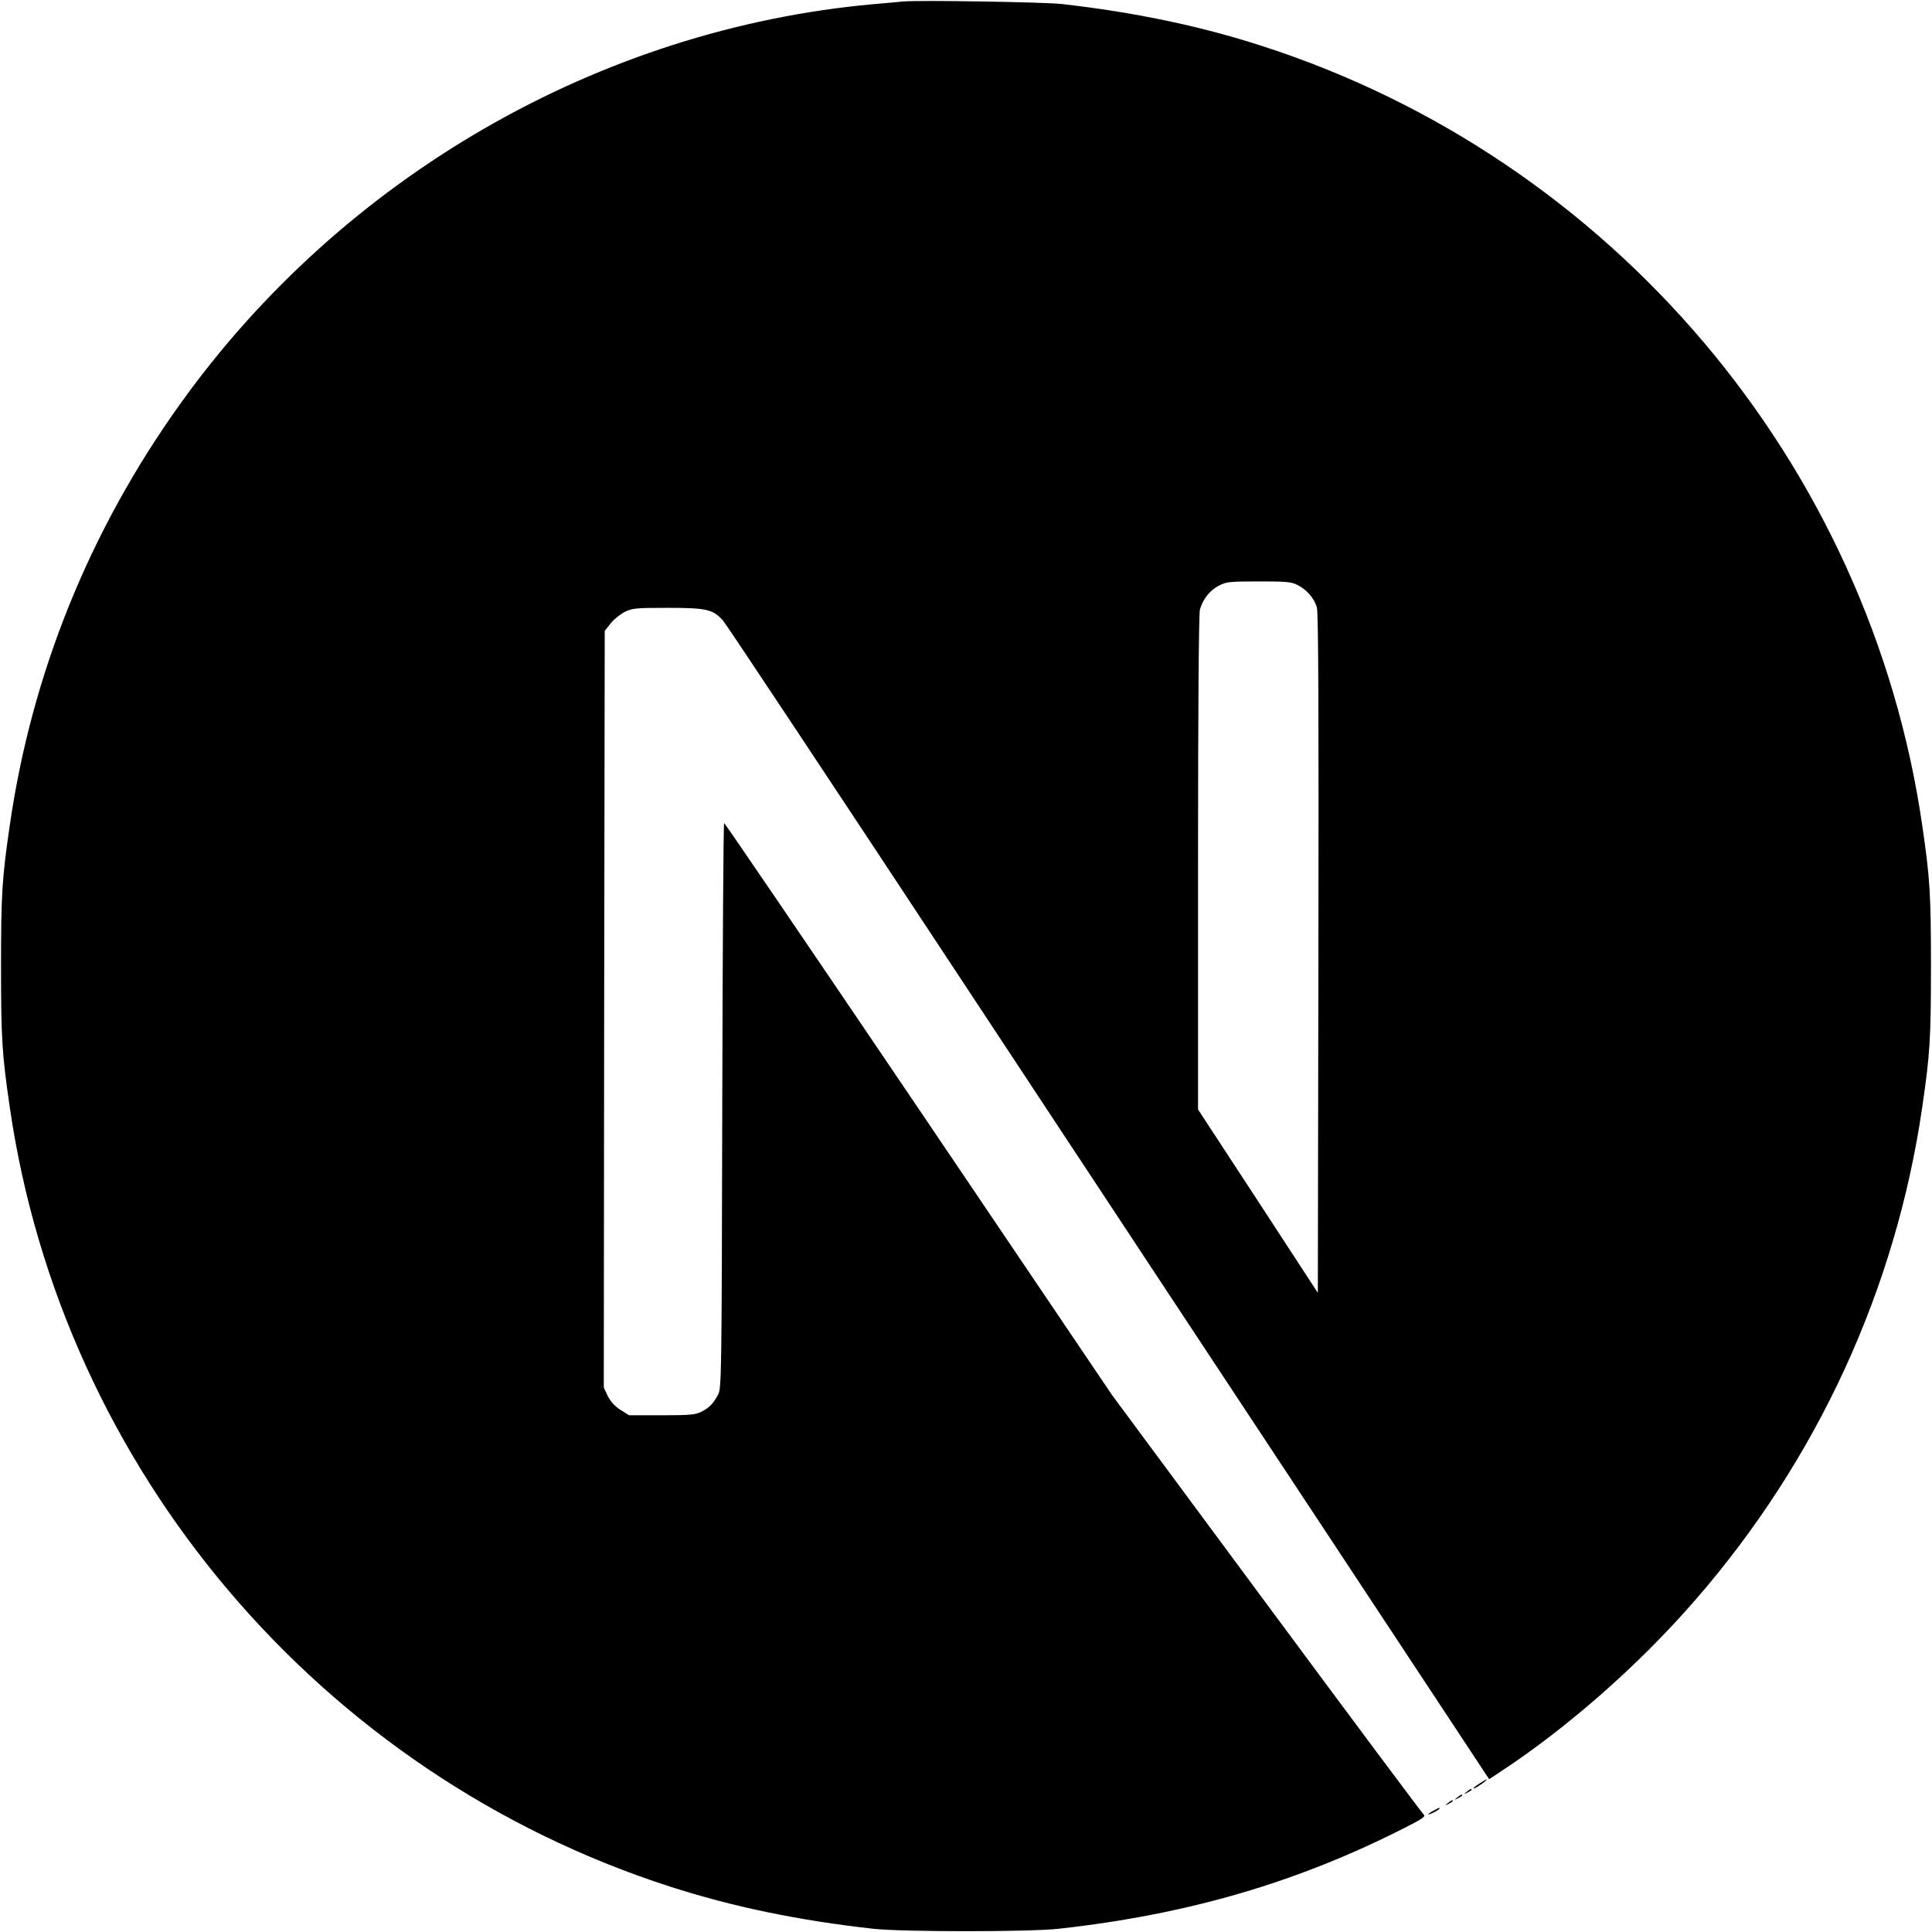
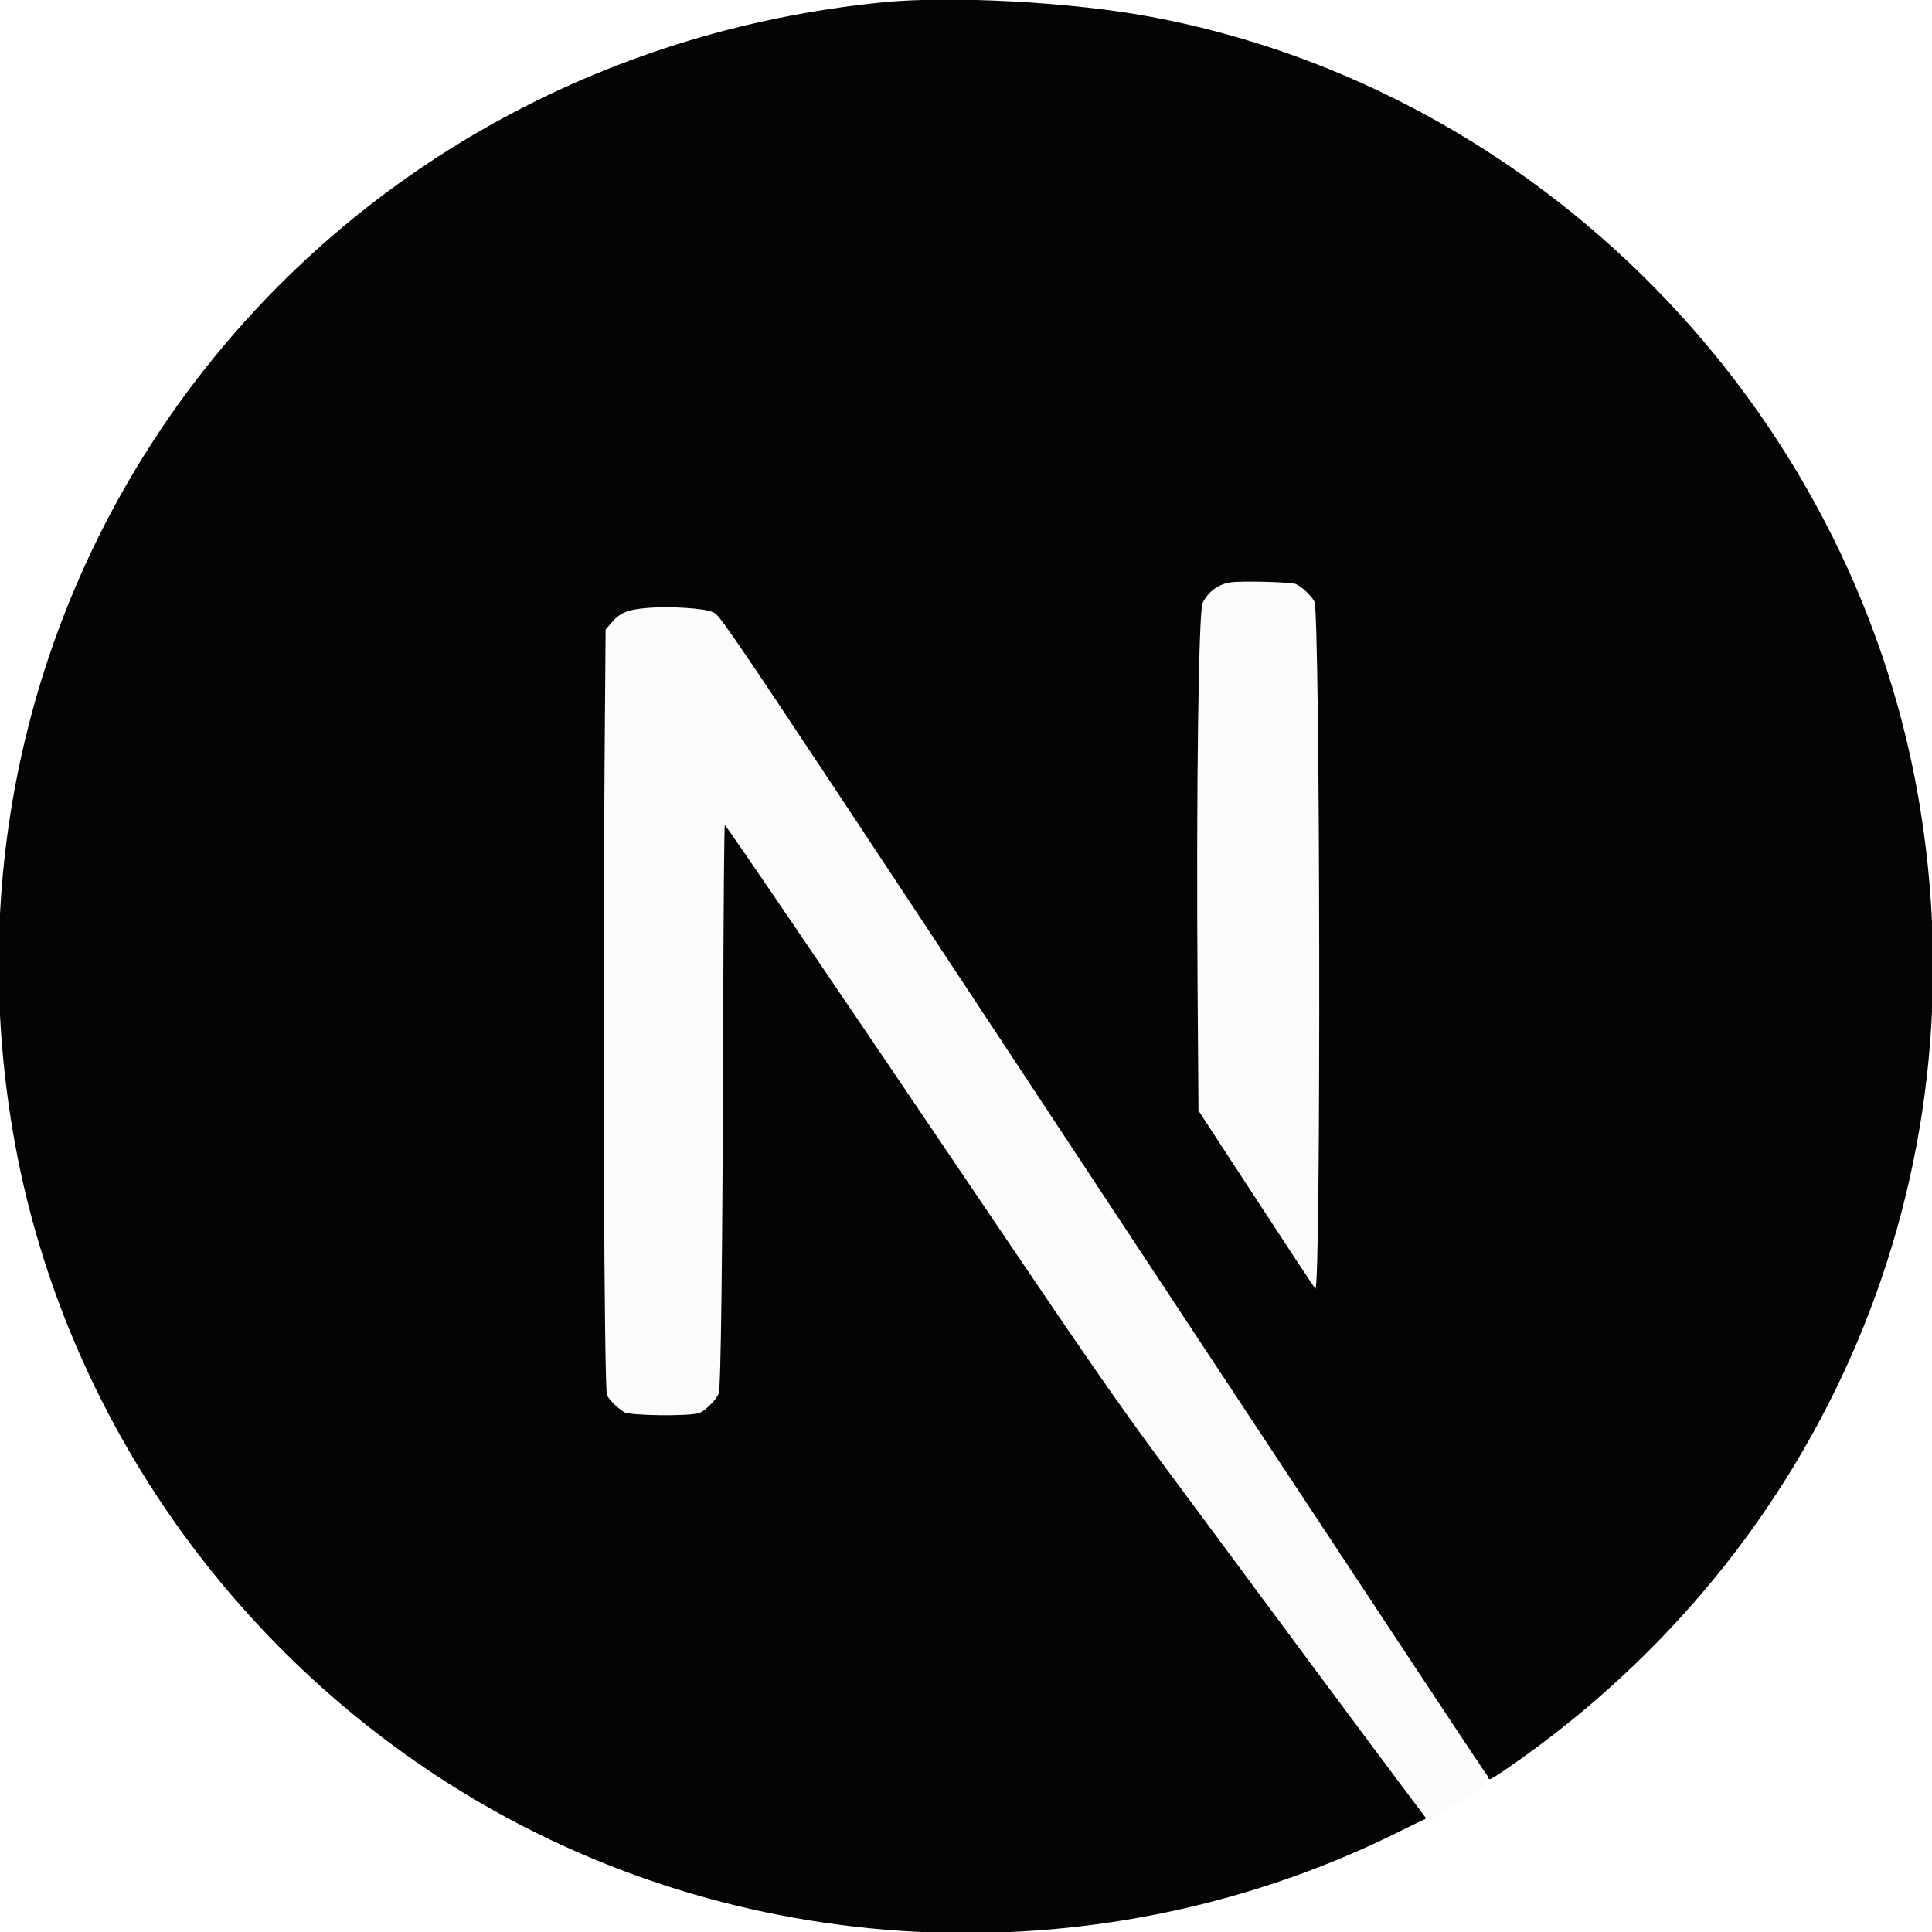
- <svg xmlns="http://www.w3.org/2000/svg" height="1024pt" viewBox=".5 -.2 1023 1024.1" width="1024pt">
-   <path d="m478.5.6c-2.2.2-9.2.9-15.5 1.4-145.3 13.1-281.4 91.5-367.6 212-48 67-78.7 143-90.3 223.5-4.1 28.1-4.6 36.4-4.6 74.5s.5 46.4 4.6 74.5c27.8 192.1 164.5 353.5 349.9 413.3 33.2 10.7 68.2 18 108 22.4 15.5 1.7 82.5 1.7 98 0 68.7-7.6 126.9-24.6 184.3-53.9 8.8-4.5 10.5-5.7 9.3-6.7-.8-.6-38.3-50.9-83.3-111.7l-81.8-110.5-102.5-151.7c-56.4-83.4-102.8-151.6-103.2-151.6-.4-.1-.8 67.3-1 149.6-.3 144.1-.4 149.9-2.2 153.3-2.6 4.9-4.6 6.9-8.8 9.1-3.2 1.6-6 1.9-21.1 1.9h-17.3l-4.6-2.9c-3-1.9-5.2-4.4-6.7-7.3l-2.1-4.5.2-200.5.3-200.6 3.1-3.9c1.6-2.1 5-4.8 7.4-6.1 4.1-2 5.7-2.2 23-2.2 20.4 0 23.8.8 29.1 6.6 1.5 1.6 57 85.2 123.4 185.9s157.2 238.2 201.8 305.7l81 122.7 4.1-2.7c36.3-23.6 74.7-57.2 105.1-92.2 64.7-74.3 106.4-164.9 120.4-261.5 4.1-28.1 4.6-36.4 4.6-74.5s-.5-46.4-4.6-74.5c-27.8-192.1-164.5-353.5-349.9-413.3-32.7-10.6-67.5-17.9-106.5-22.3-9.6-1-75.7-2.1-84-1.3zm209.4 309.4c4.8 2.4 8.7 7 10.1 11.8.8 2.6 1 58.2.8 183.5l-.3 179.8-31.7-48.6-31.8-48.6v-130.7c0-84.5.4-132 1-134.3 1.6-5.6 5.1-10 9.9-12.6 4.1-2.1 5.6-2.3 21.3-2.3 14.8 0 17.4.2 20.7 2z" />
-   <path d="m784.3 945.1c-3.5 2.2-4.6 3.7-1.5 2 2.2-1.3 5.8-4 5.2-4.1-.3 0-2 1-3.7 2.1zm-6.9 4.5c-1.8 1.4-1.8 1.5.4.4 1.2-.6 2.2-1.3 2.2-1.5 0-.8-.5-.6-2.6 1.1zm-5 3c-1.8 1.4-1.8 1.5.4.4 1.2-.6 2.2-1.3 2.2-1.5 0-.8-.5-.6-2.6 1.1zm-5 3c-1.8 1.4-1.8 1.5.4.4 1.2-.6 2.2-1.3 2.2-1.5 0-.8-.5-.6-2.6 1.1zm-7.6 4c-3.8 2-3.6 2.8.2.9 1.7-.9 3-1.8 3-2 0-.7-.1-.6-3.2 1.1z" />
+ <svg xmlns="http://www.w3.org/2000/svg" id="svg" version="1.1" width="400" height="400" viewBox="0, 0, 400,400">
+   <g id="svgg">
+     <path id="path0" d="M254.688 120.585 C 252.161 120.996,250.201 122.457,248.990 124.830 C 248.157 126.462,247.659 164.065,247.944 203.799 L 248.131 229.942 260.034 248.174 C 266.581 258.202,272.111 266.589,272.323 266.812 C 273.524 268.075,273.335 126.700,272.134 124.531 C 271.422 123.247,269.417 121.365,268.281 120.917 C 267.195 120.487,256.841 120.235,254.688 120.585 M132.750 125.942 C 129.948 126.210,128.156 127.103,126.470 129.072 L 125.388 130.337 125.173 157.903 C 124.768 209.657,125.069 287.811,125.676 288.906 C 126.254 289.948,127.787 291.445,129.219 292.366 C 130.381 293.113,142.672 293.258,144.741 292.549 C 145.992 292.120,148.250 289.876,148.802 288.513 C 149.265 287.371,149.599 259.088,149.735 209.535 C 149.794 188.167,149.944 170.746,150.068 170.823 C 150.494 171.087,171.472 201.945,209.524 258.281 C 230.853 289.859,229.406 287.841,268.084 340.000 C 292.219 372.549,295.267 376.563,295.843 376.563 C 296.114 376.563,297.449 375.895,298.808 375.078 C 300.168 374.262,301.886 373.242,302.626 372.813 C 308.018 369.682,308.944 368.597,307.538 367.051 C 307.215 366.697,283.472 330.828,254.776 287.344 C 144.814 120.714,149.522 127.764,147.513 126.725 C 145.808 125.844,138.075 125.433,132.750 125.942 " stroke="none" fill="#fbfbfb" fill-rule="evenodd" />
+     <path id="path1" d="M182.813 0.479 C 64.485 12.252,-17.026 118.063,2.669 234.327 C 12.285 291.091,47.182 341.893,97.188 371.924 C 155.539 406.968,229.102 409.632,290.313 378.917 C 292.461 377.839,294.474 376.869,294.785 376.762 C 295.269 376.596,295.292 376.486,294.941 376.010 C 294.716 375.703,292.622 372.925,290.289 369.835 C 286.062 364.239,259.281 328.162,239.956 302.031 C 232.338 291.731,224.702 280.754,209.524 258.281 C 171.472 201.945,150.494 171.087,150.068 170.823 C 149.944 170.746,149.794 188.167,149.735 209.535 C 149.599 259.088,149.265 287.371,148.802 288.513 C 148.250 289.876,145.992 292.120,144.741 292.549 C 142.672 293.258,130.381 293.113,129.219 292.366 C 127.787 291.445,126.254 289.948,125.676 288.906 C 125.069 287.811,124.768 209.657,125.173 157.903 L 125.388 130.337 126.470 129.072 C 128.394 126.825,129.819 126.224,134.091 125.860 C 138.591 125.476,146.009 125.948,147.487 126.712 C 149.527 127.767,144.639 120.450,254.776 287.344 C 283.472 330.828,307.201 366.688,307.507 367.031 C 307.812 367.375,308.112 367.900,308.172 368.198 C 308.259 368.631,309.063 368.199,312.188 366.044 C 378.139 320.543,410.759 243.435,397.183 165.128 C 383.148 84.170,318.586 18.491,238.281 3.477 C 221.928 0.419,196.971 -0.929,182.813 0.479 M268.281 120.917 C 269.417 121.365,271.422 123.247,272.134 124.531 C 273.335 126.700,273.524 268.075,272.323 266.812 C 272.111 266.589,266.581 258.202,260.034 248.174 L 248.131 229.942 247.944 203.799 C 247.659 164.065,248.157 126.462,248.990 124.830 C 250.201 122.457,252.161 120.996,254.688 120.585 C 256.841 120.235,267.195 120.487,268.281 120.917 " stroke="none" fill="#040404" fill-rule="evenodd" />
+   </g>
</svg>
